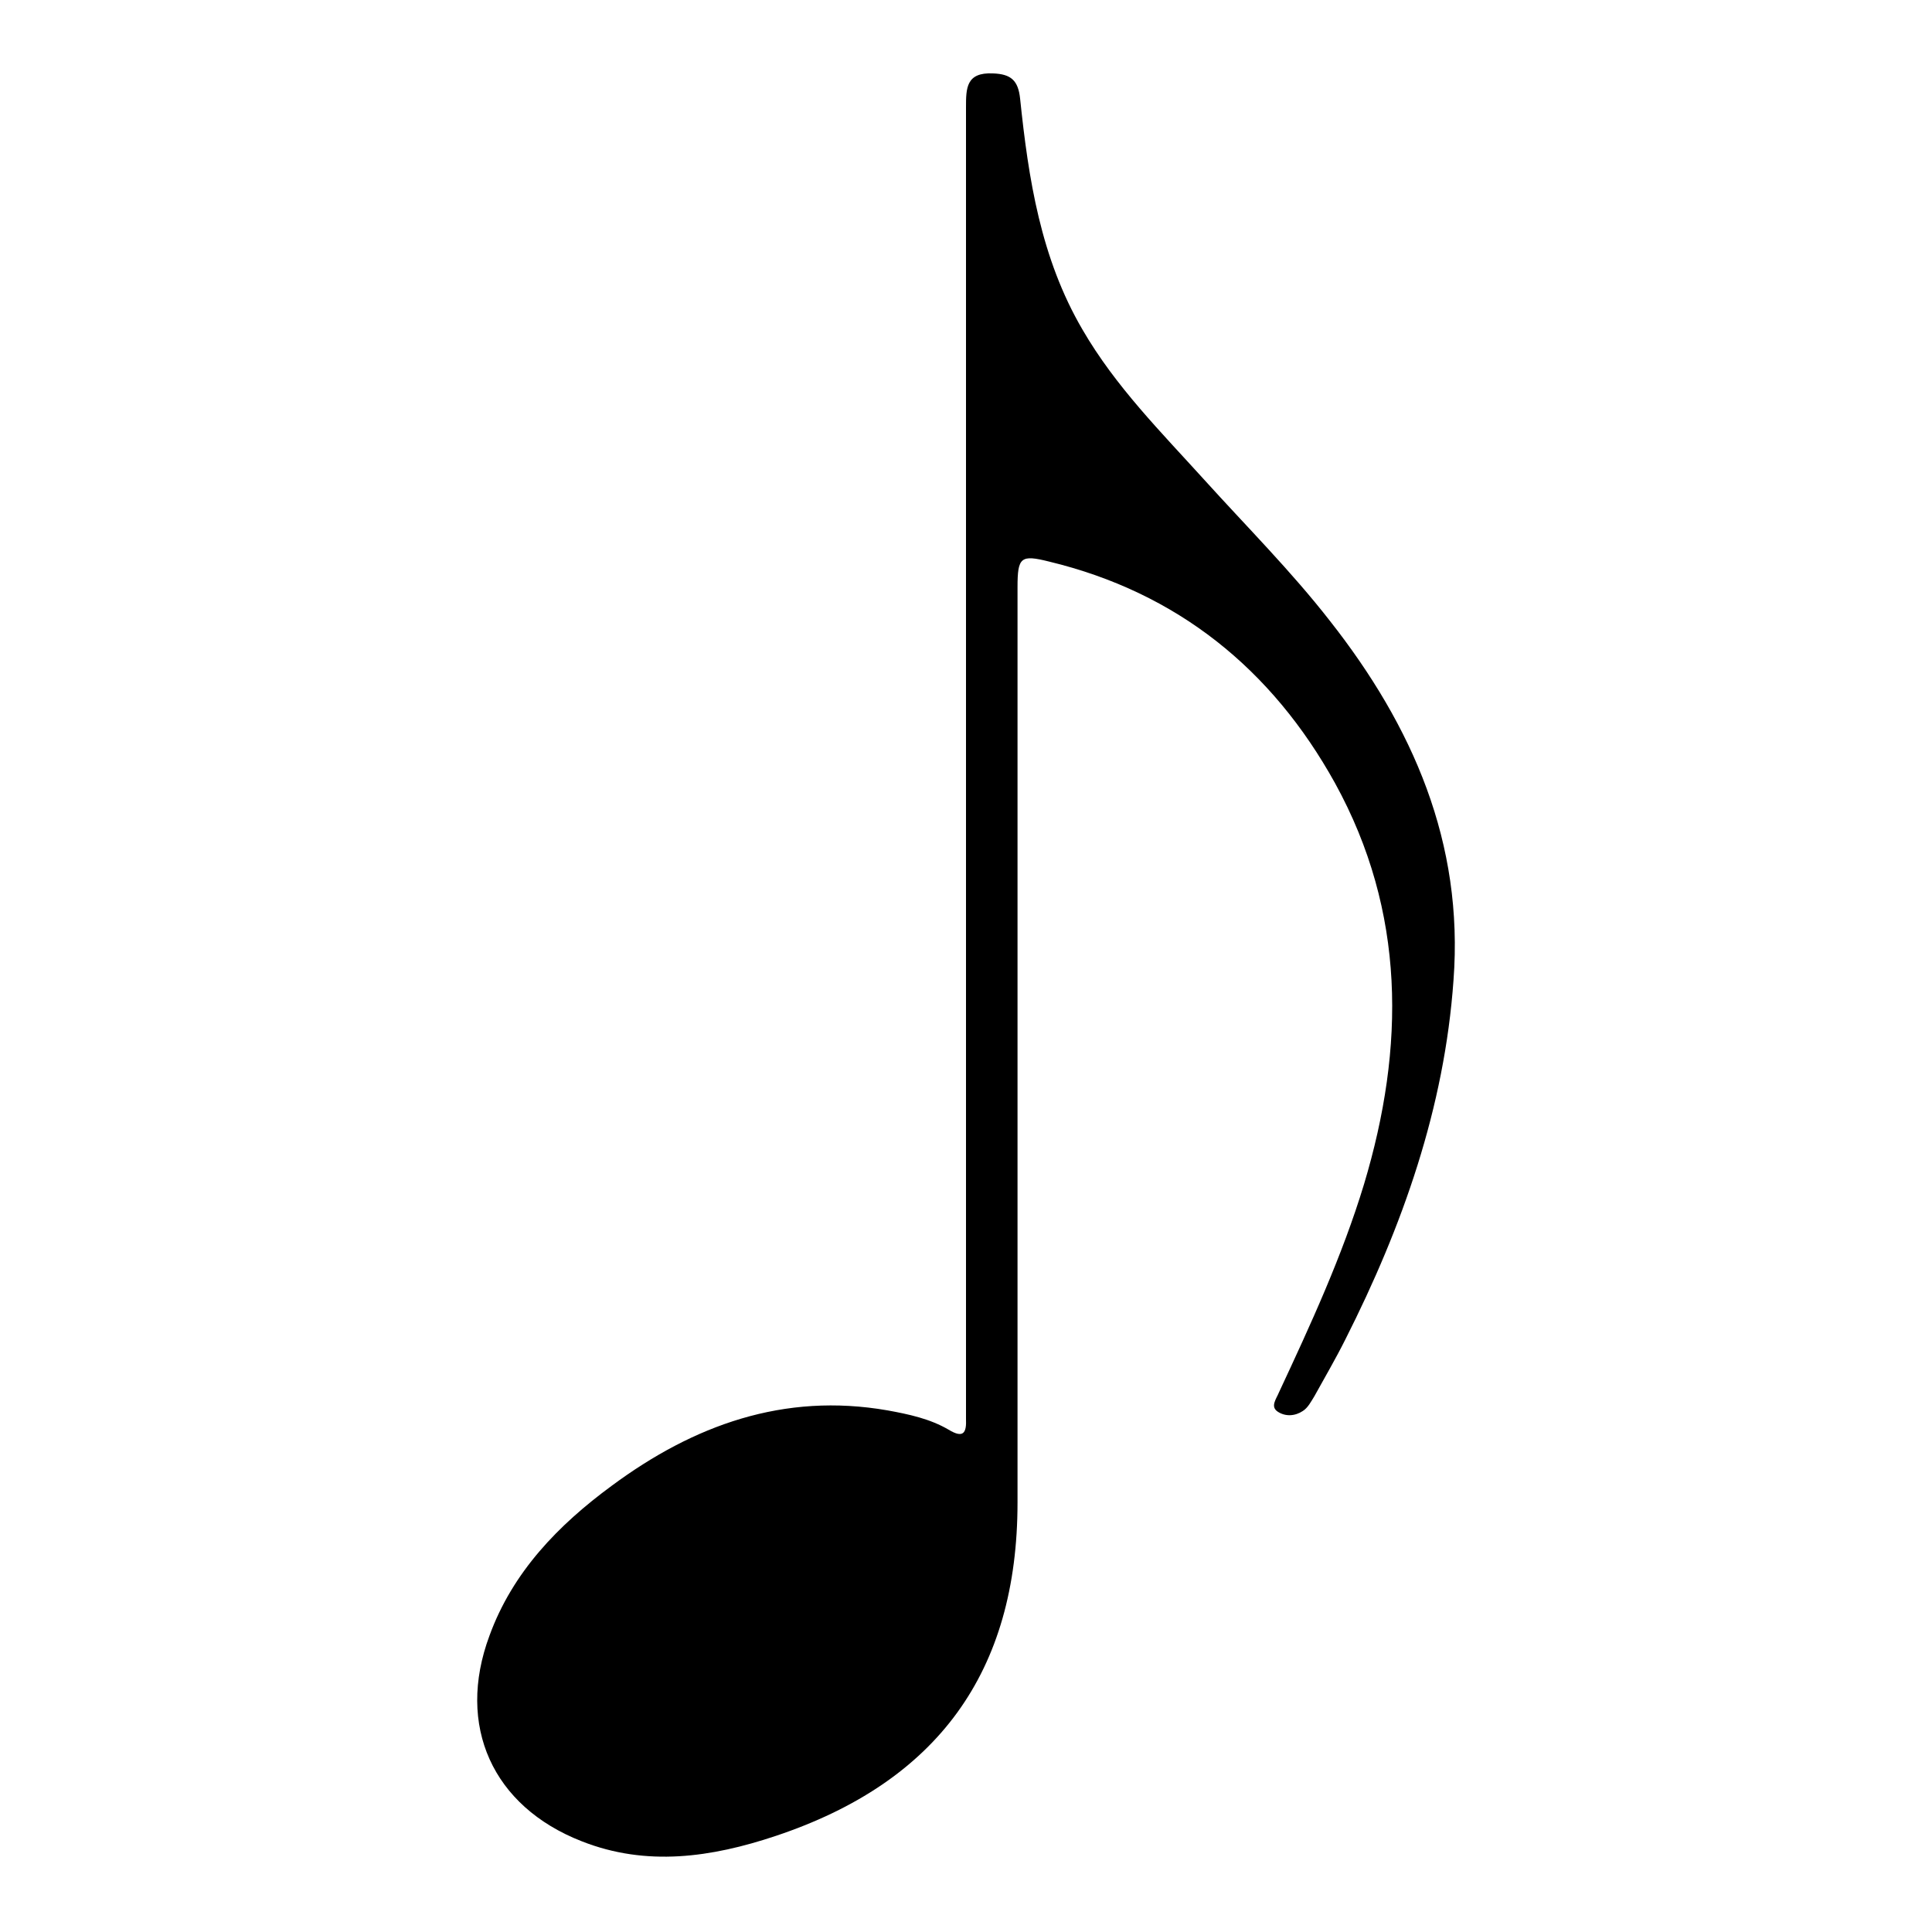
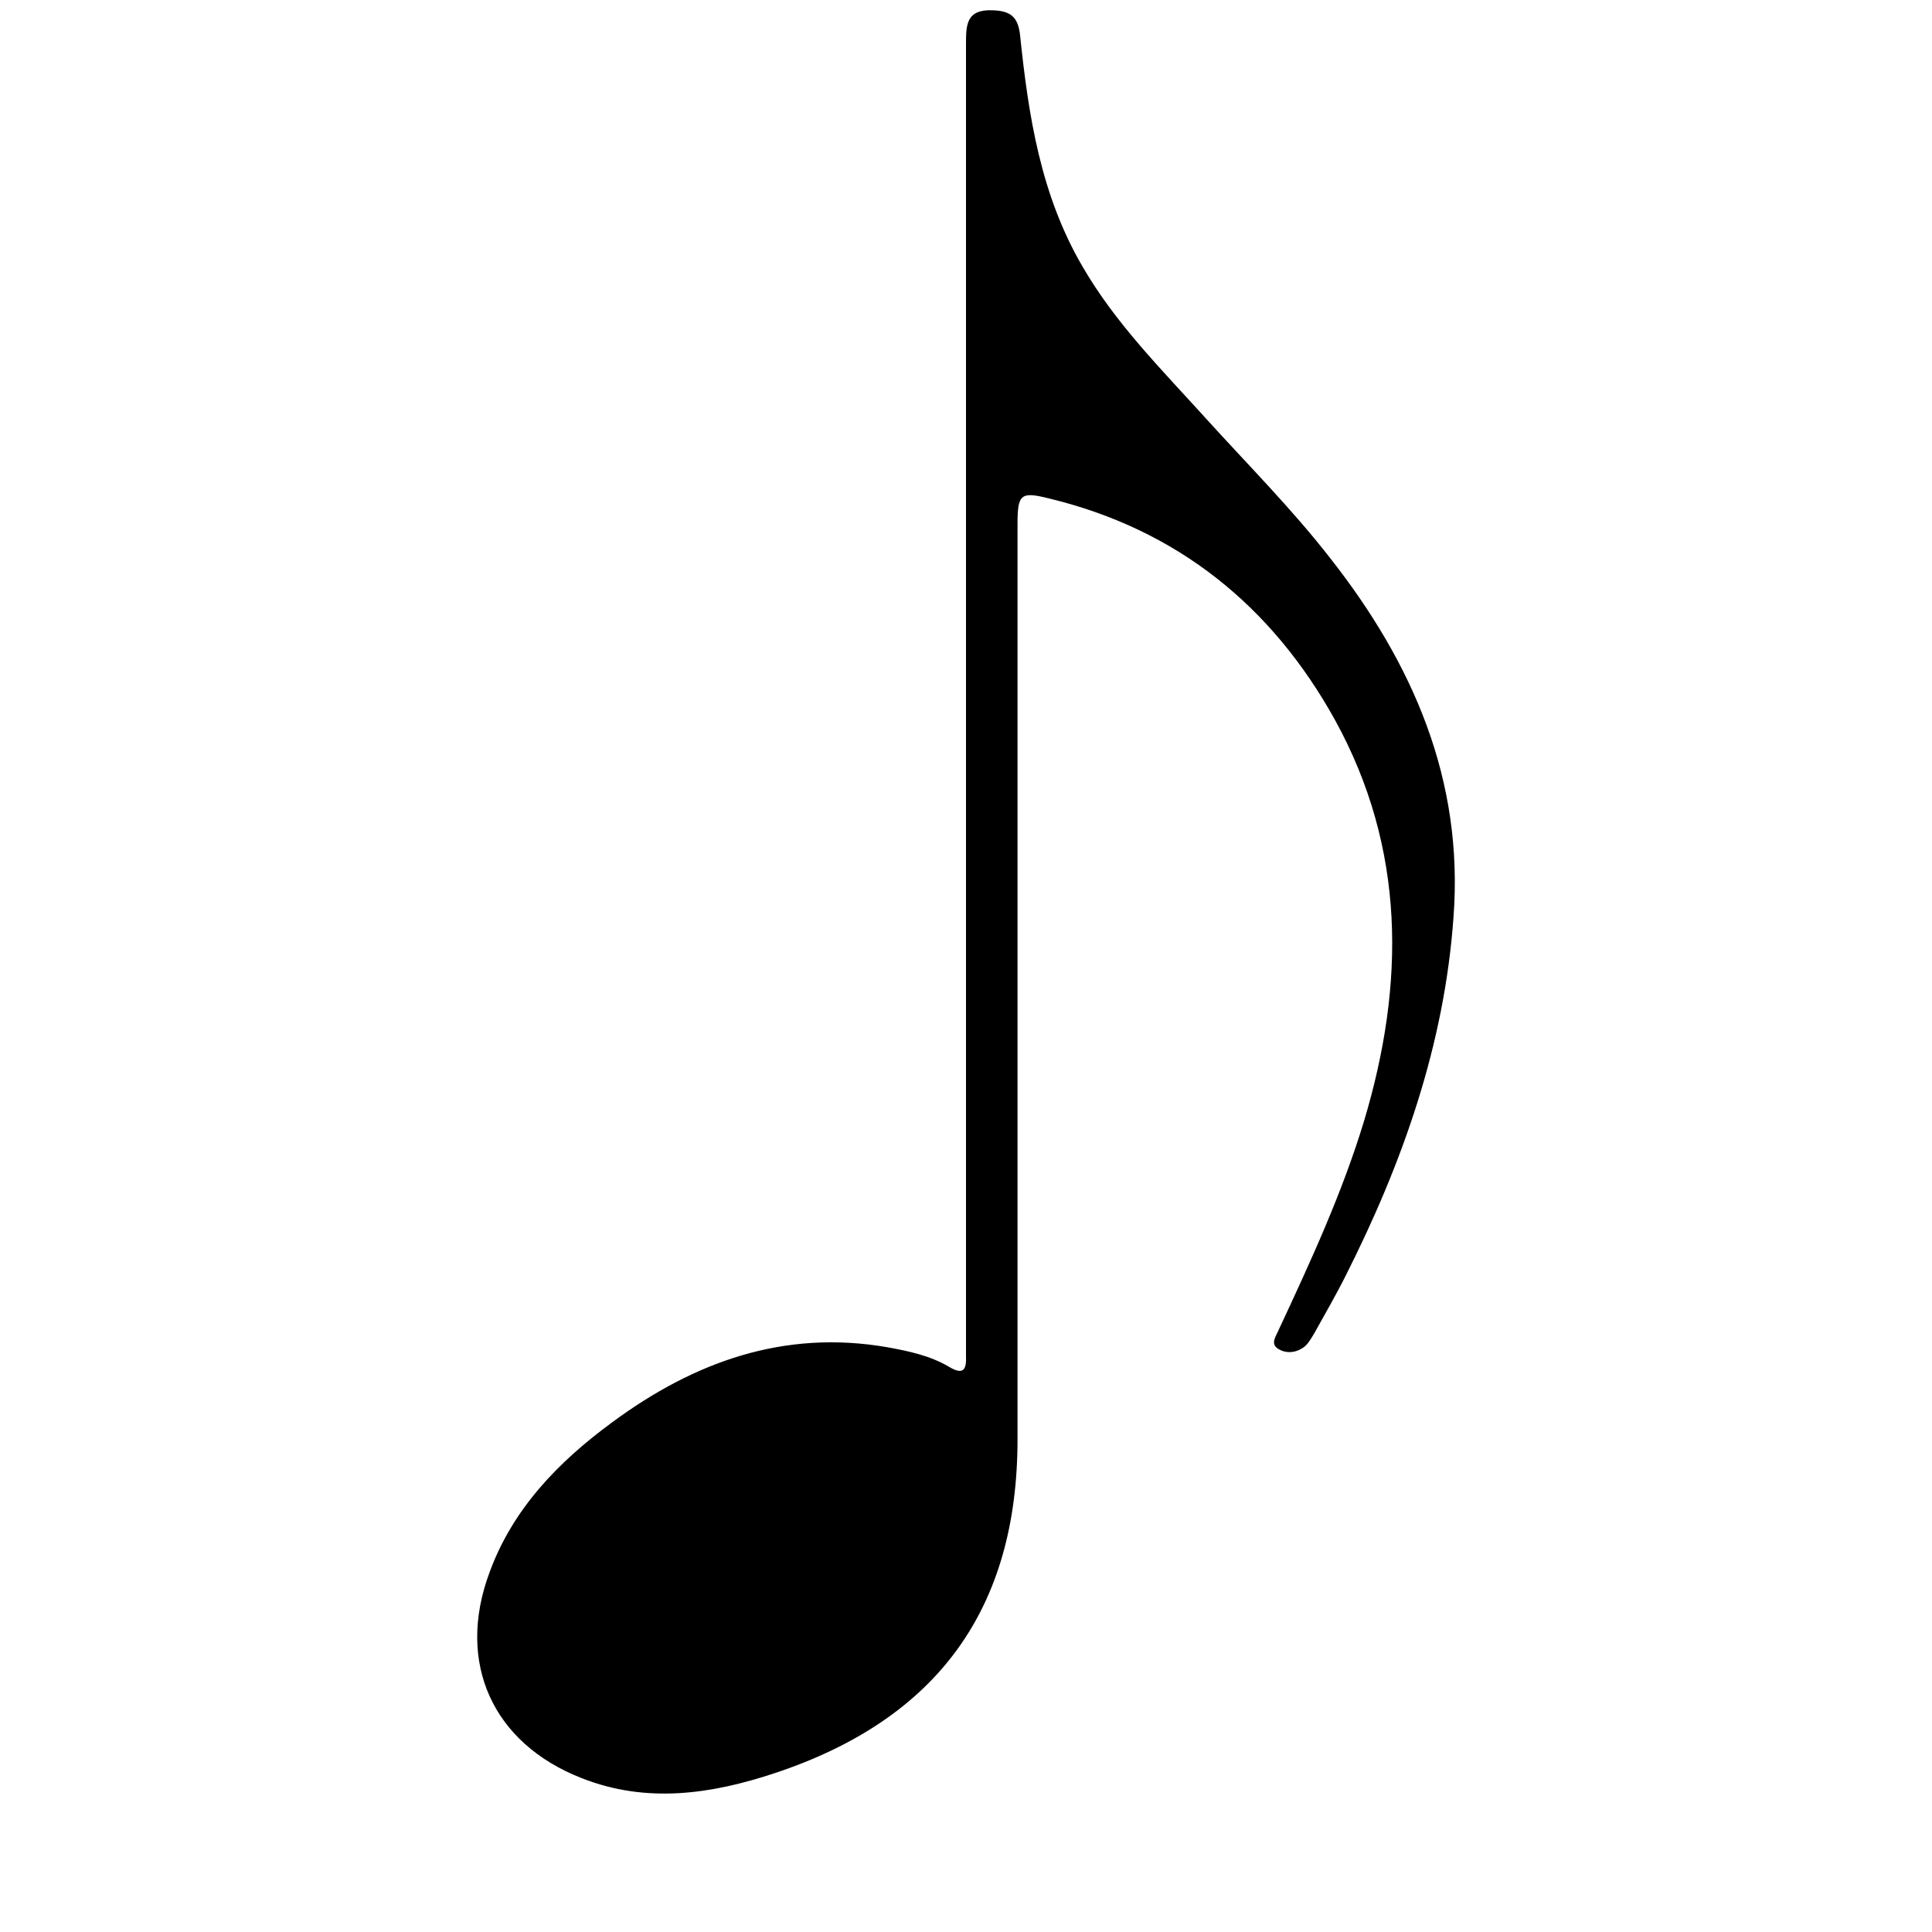
<svg xmlns="http://www.w3.org/2000/svg" version="1.1" id="Layer_1" x="0px" y="0px" viewBox="0 0 300 300" style="enable-background:new 0 0 300 300;" xml:space="preserve">
  <style type="text/css">
	.st0{fill-rule:evenodd;clip-rule:evenodd;}
</style>
  <g>
-     <path class="st0" d="M150,117.7c0-33.7,0-67.3,0-101c0-3,0-5.5,4.2-5.3c2.8,0.1,3.9,1.1,4.2,3.9c1.3,12.5,3.2,24.8,9.7,35.9   c5.1,8.8,12.2,15.9,18.9,23.3c6.6,7.3,13.5,14.2,19.5,21.9c12.9,16.4,20.8,34.5,19.2,55.8c-1.4,19.8-7.9,38.2-16.8,55.8   c-1.5,3-3.2,5.9-4.8,8.8c-0.5,0.8-1,1.8-1.8,2.3c-1.2,0.8-2.7,0.9-3.9,0.1c-1.2-0.8-0.2-2,0.2-3c4.9-10.5,9.8-21.1,13.2-32.3   c6.4-21.3,6.5-42.3-4.5-62.3c-9.8-17.7-24.5-29.6-44.4-34.4c-4.4-1.1-4.9-0.7-4.9,4c0,26.1,0,52.2,0,78.3c0,21.3,0,42.6,0,63.8   c0,26.3-12.4,43.4-37.6,51.8c-9.9,3.3-20,4.8-30.1,0.8c-13.8-5.4-19.5-17.9-14.3-31.9c3.6-9.9,10.7-17.2,19-23.3   c12.7-9.4,26.7-14.5,42.8-11.7c3.3,0.6,6.6,1.3,9.5,3c2.3,1.4,2.8,0.5,2.7-1.7c0-8.2,0-16.3,0-24.5C150,170,150,143.8,150,117.7z" />
+     <path class="st0" d="M150,107.9c0-33.7,0-67.3,0-101c0-3,0-5.5,4.2-5.3c2.8,0.1,3.9,1.1,4.2,3.9c1.3,12.5,3.2,24.8,9.7,35.9   c5.1,8.8,12.2,15.9,18.9,23.3c6.6,7.3,13.5,14.2,19.5,21.9c12.9,16.4,20.8,34.5,19.2,55.8c-1.4,19.8-7.9,38.2-16.8,55.8   c-1.5,3-3.2,5.9-4.8,8.8c-0.5,0.8-1,1.8-1.8,2.3c-1.2,0.8-2.7,0.9-3.9,0.1c-1.2-0.8-0.2-2,0.2-3c4.9-10.5,9.8-21.1,13.2-32.3   c6.4-21.3,6.5-42.3-4.5-62.3c-9.8-17.7-24.5-29.6-44.4-34.4c-4.4-1.1-4.9-0.7-4.9,4c0,26.1,0,52.2,0,78.3c0,21.3,0,42.6,0,63.8   c0,26.3-12.4,43.4-37.6,51.8c-9.9,3.3-20,4.8-30.1,0.8c-13.8-5.4-19.5-17.9-14.3-31.9c3.6-9.9,10.7-17.2,19-23.3   c12.7-9.4,26.7-14.5,42.8-11.7c3.3,0.6,6.6,1.3,9.5,3c2.3,1.4,2.8,0.5,2.7-1.7c0-8.2,0-16.3,0-24.5C150,160.2,150,134,150,107.9z" />
  </g>
</svg>
